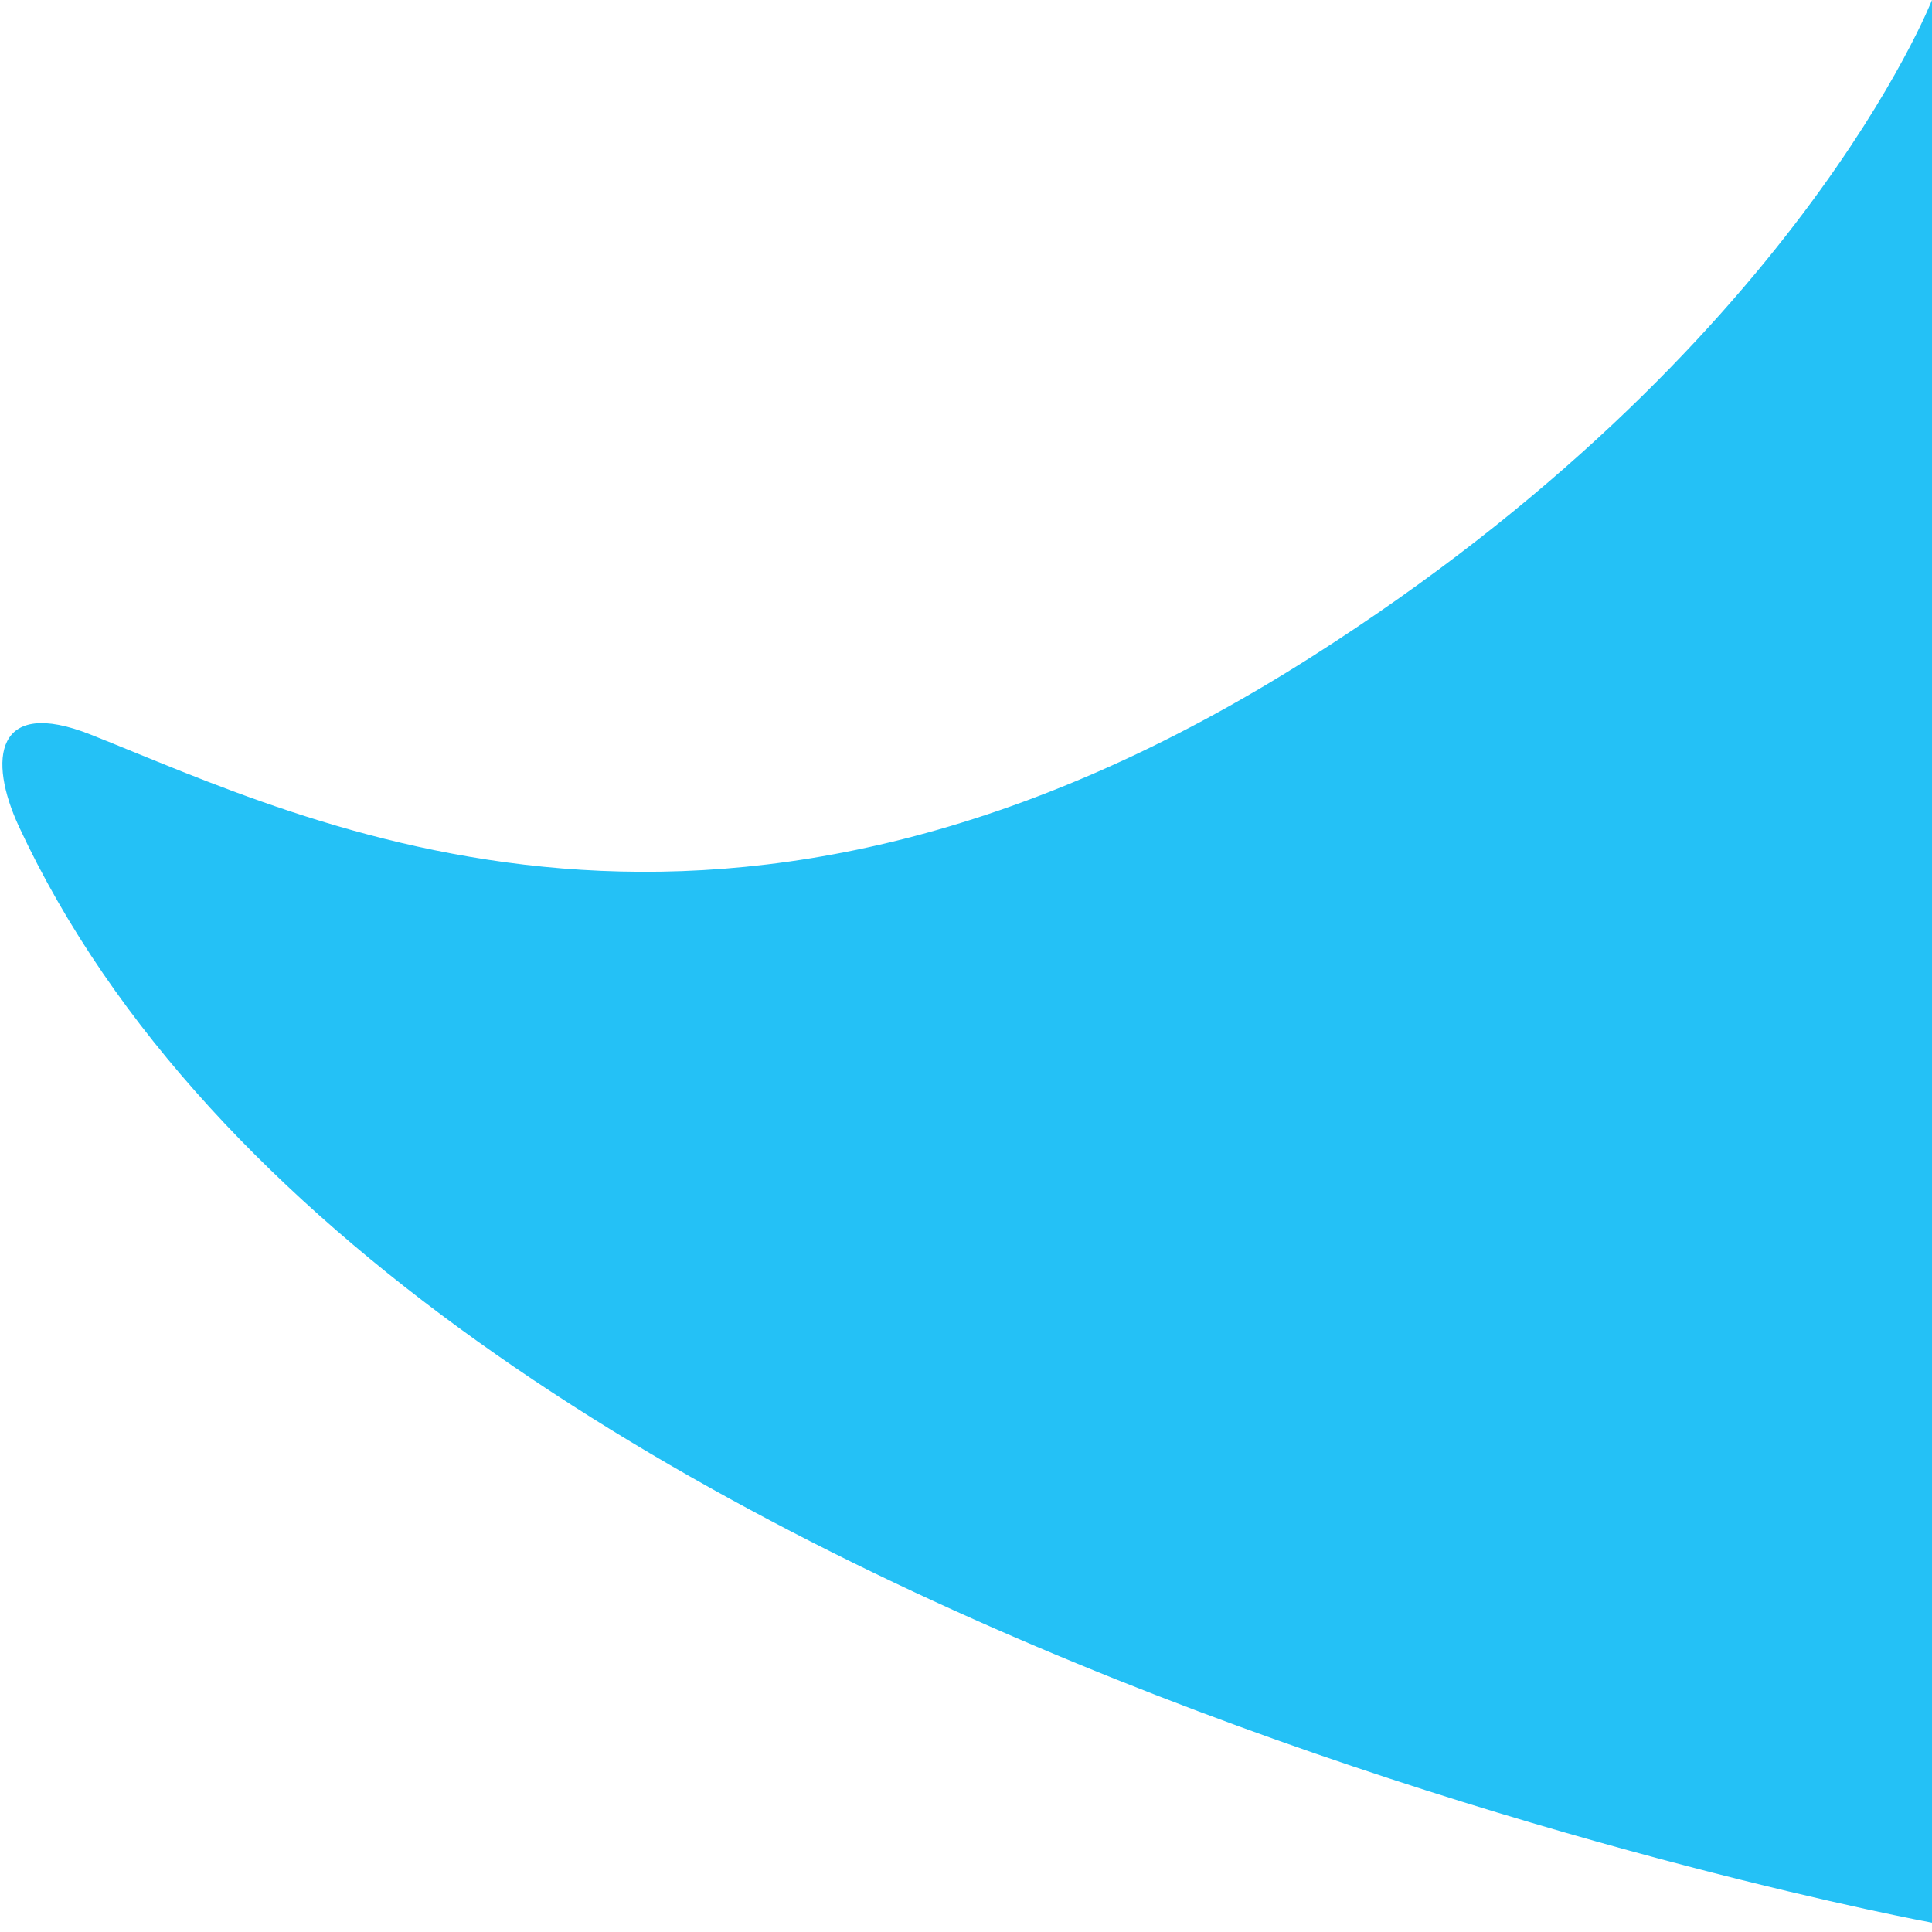
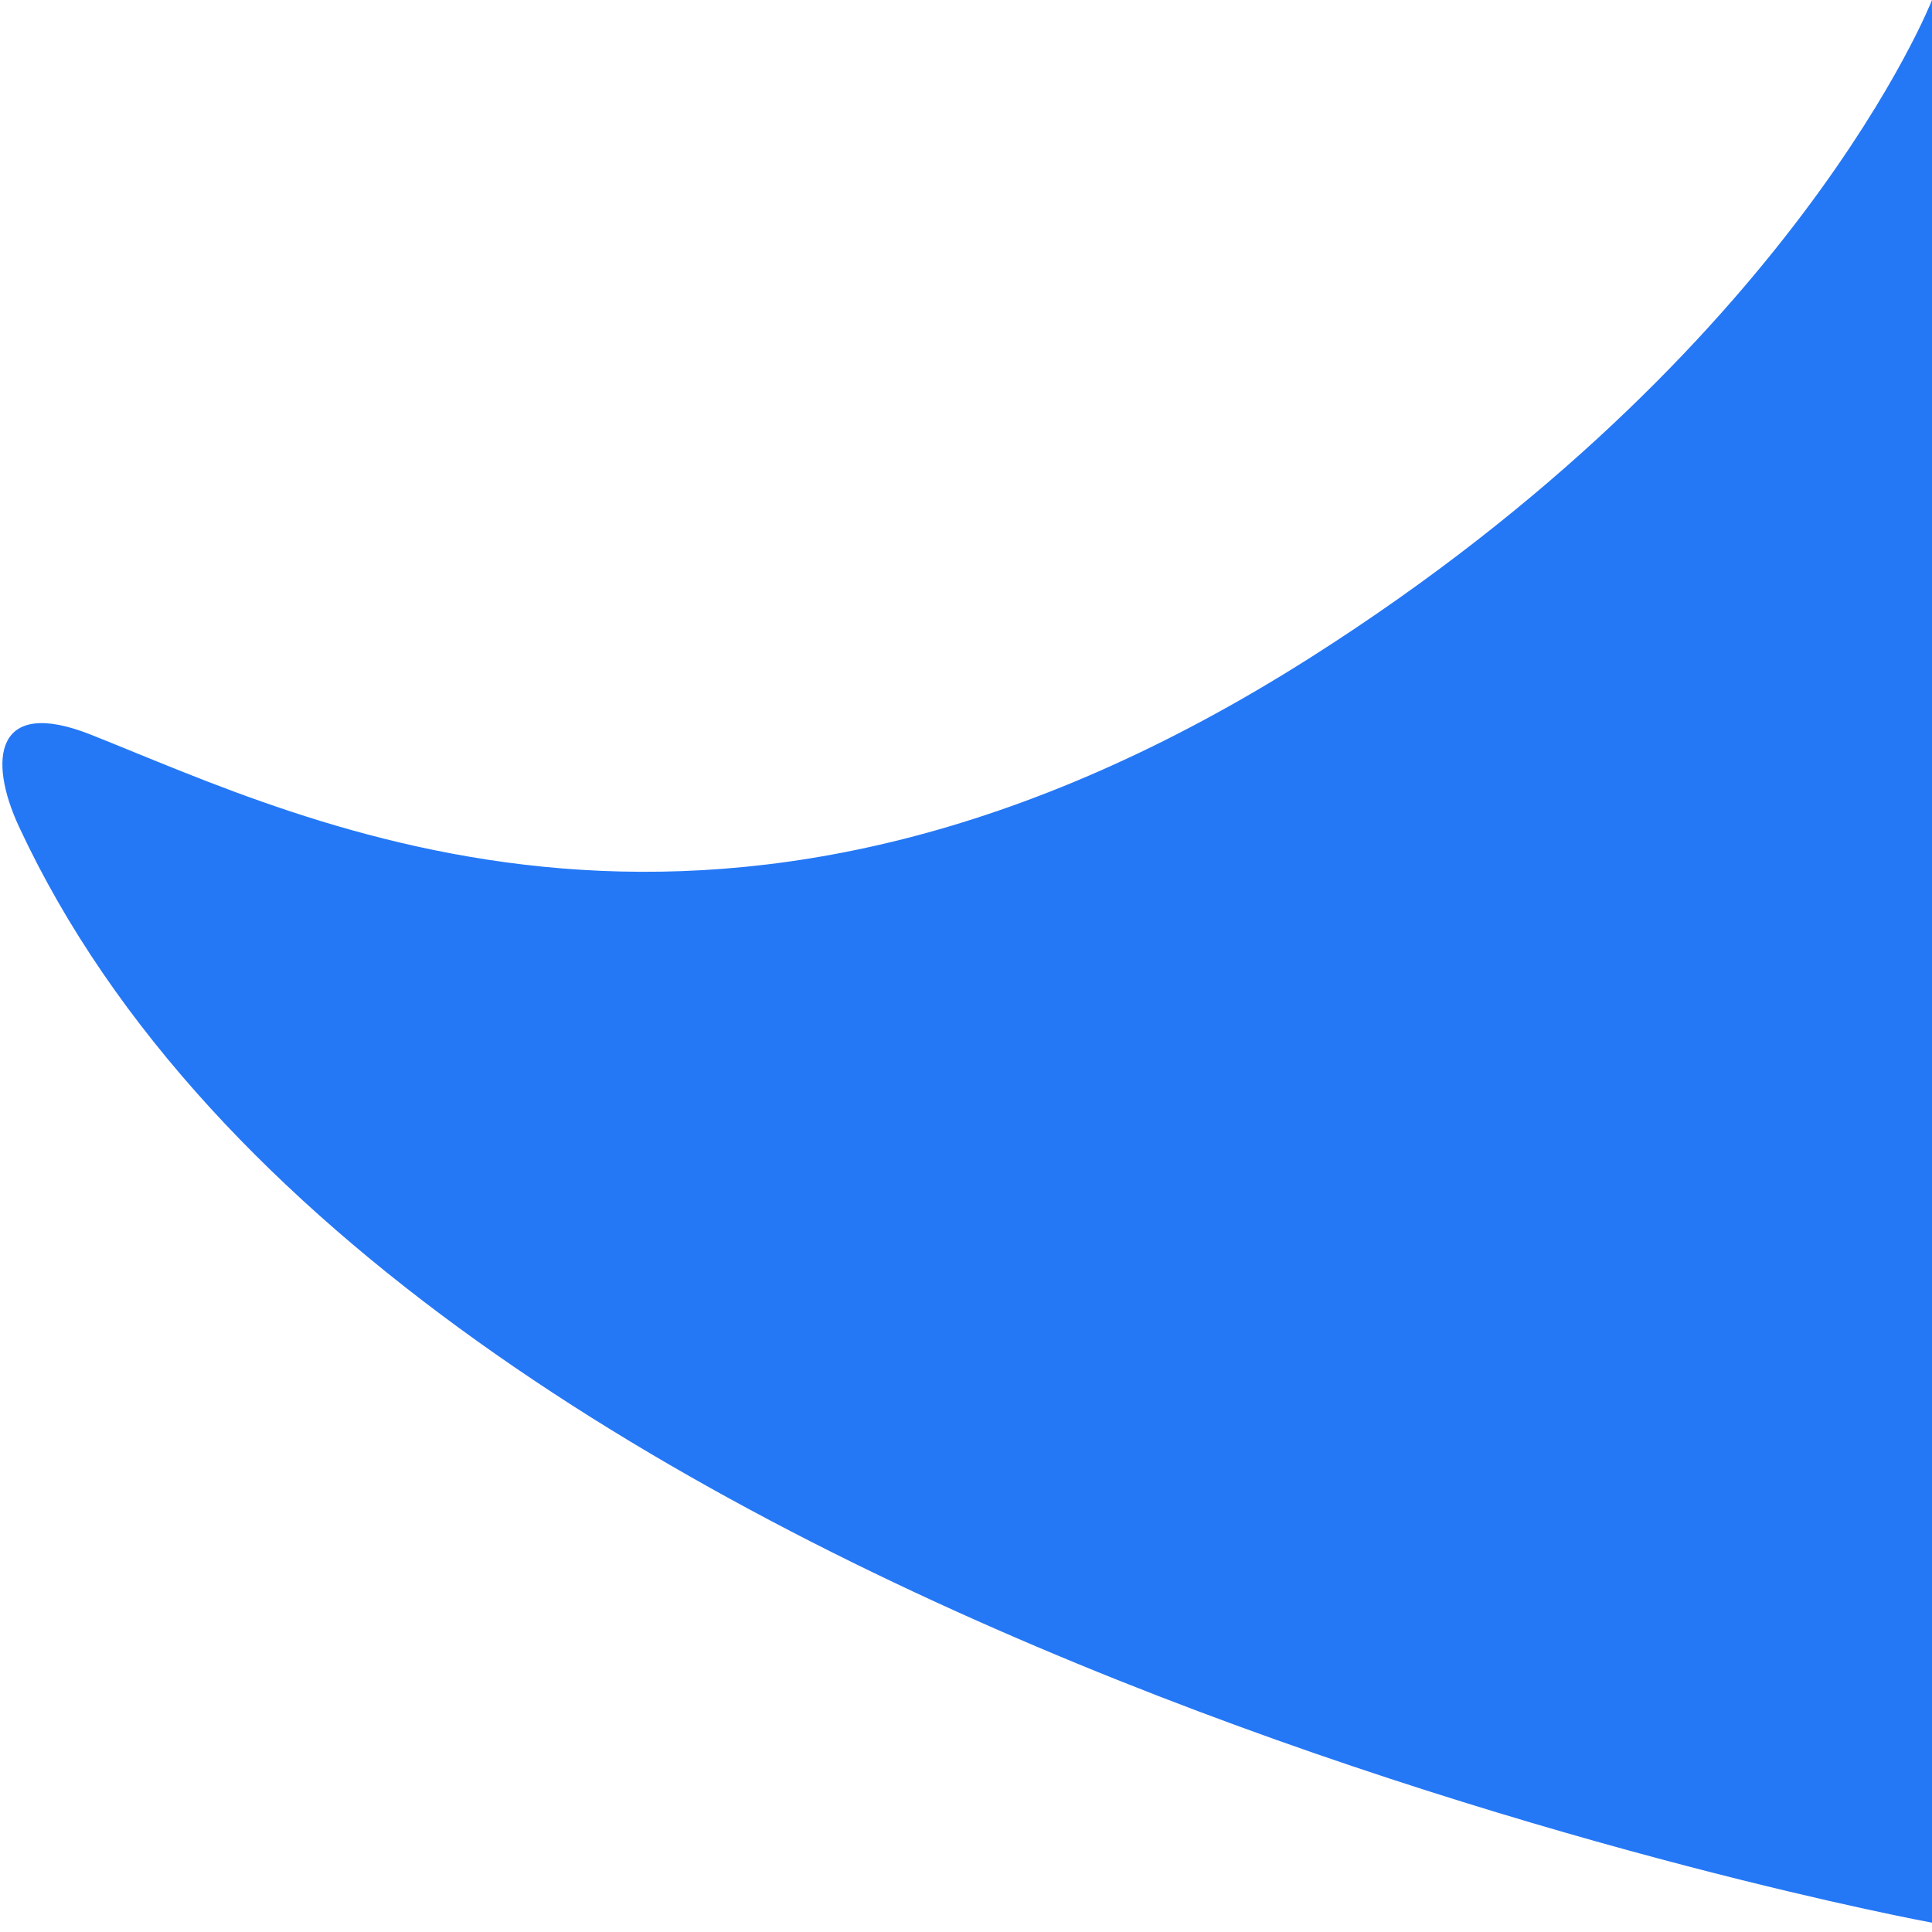
<svg xmlns="http://www.w3.org/2000/svg" version="1.1" id="Layer_1" width="80px" height="80px" viewBox="0 0 80 80">
-   <path fill="#24c1f6" d="M80,0c0,0-5.631,14.445-25.715,27.213C29.946,42.688,12.79,33.997,3.752,30.417  c-3.956-1.567-4.265,1.021-2.966,3.814C16.45,67.934,80,79.614,80,79.614l0,0V0z" />
+   <path fill="#2478f6" d="M80,0c0,0-5.631,14.445-25.715,27.213C29.946,42.688,12.79,33.997,3.752,30.417  c-3.956-1.567-4.265,1.021-2.966,3.814C16.45,67.934,80,79.614,80,79.614l0,0V0z" />
</svg>
